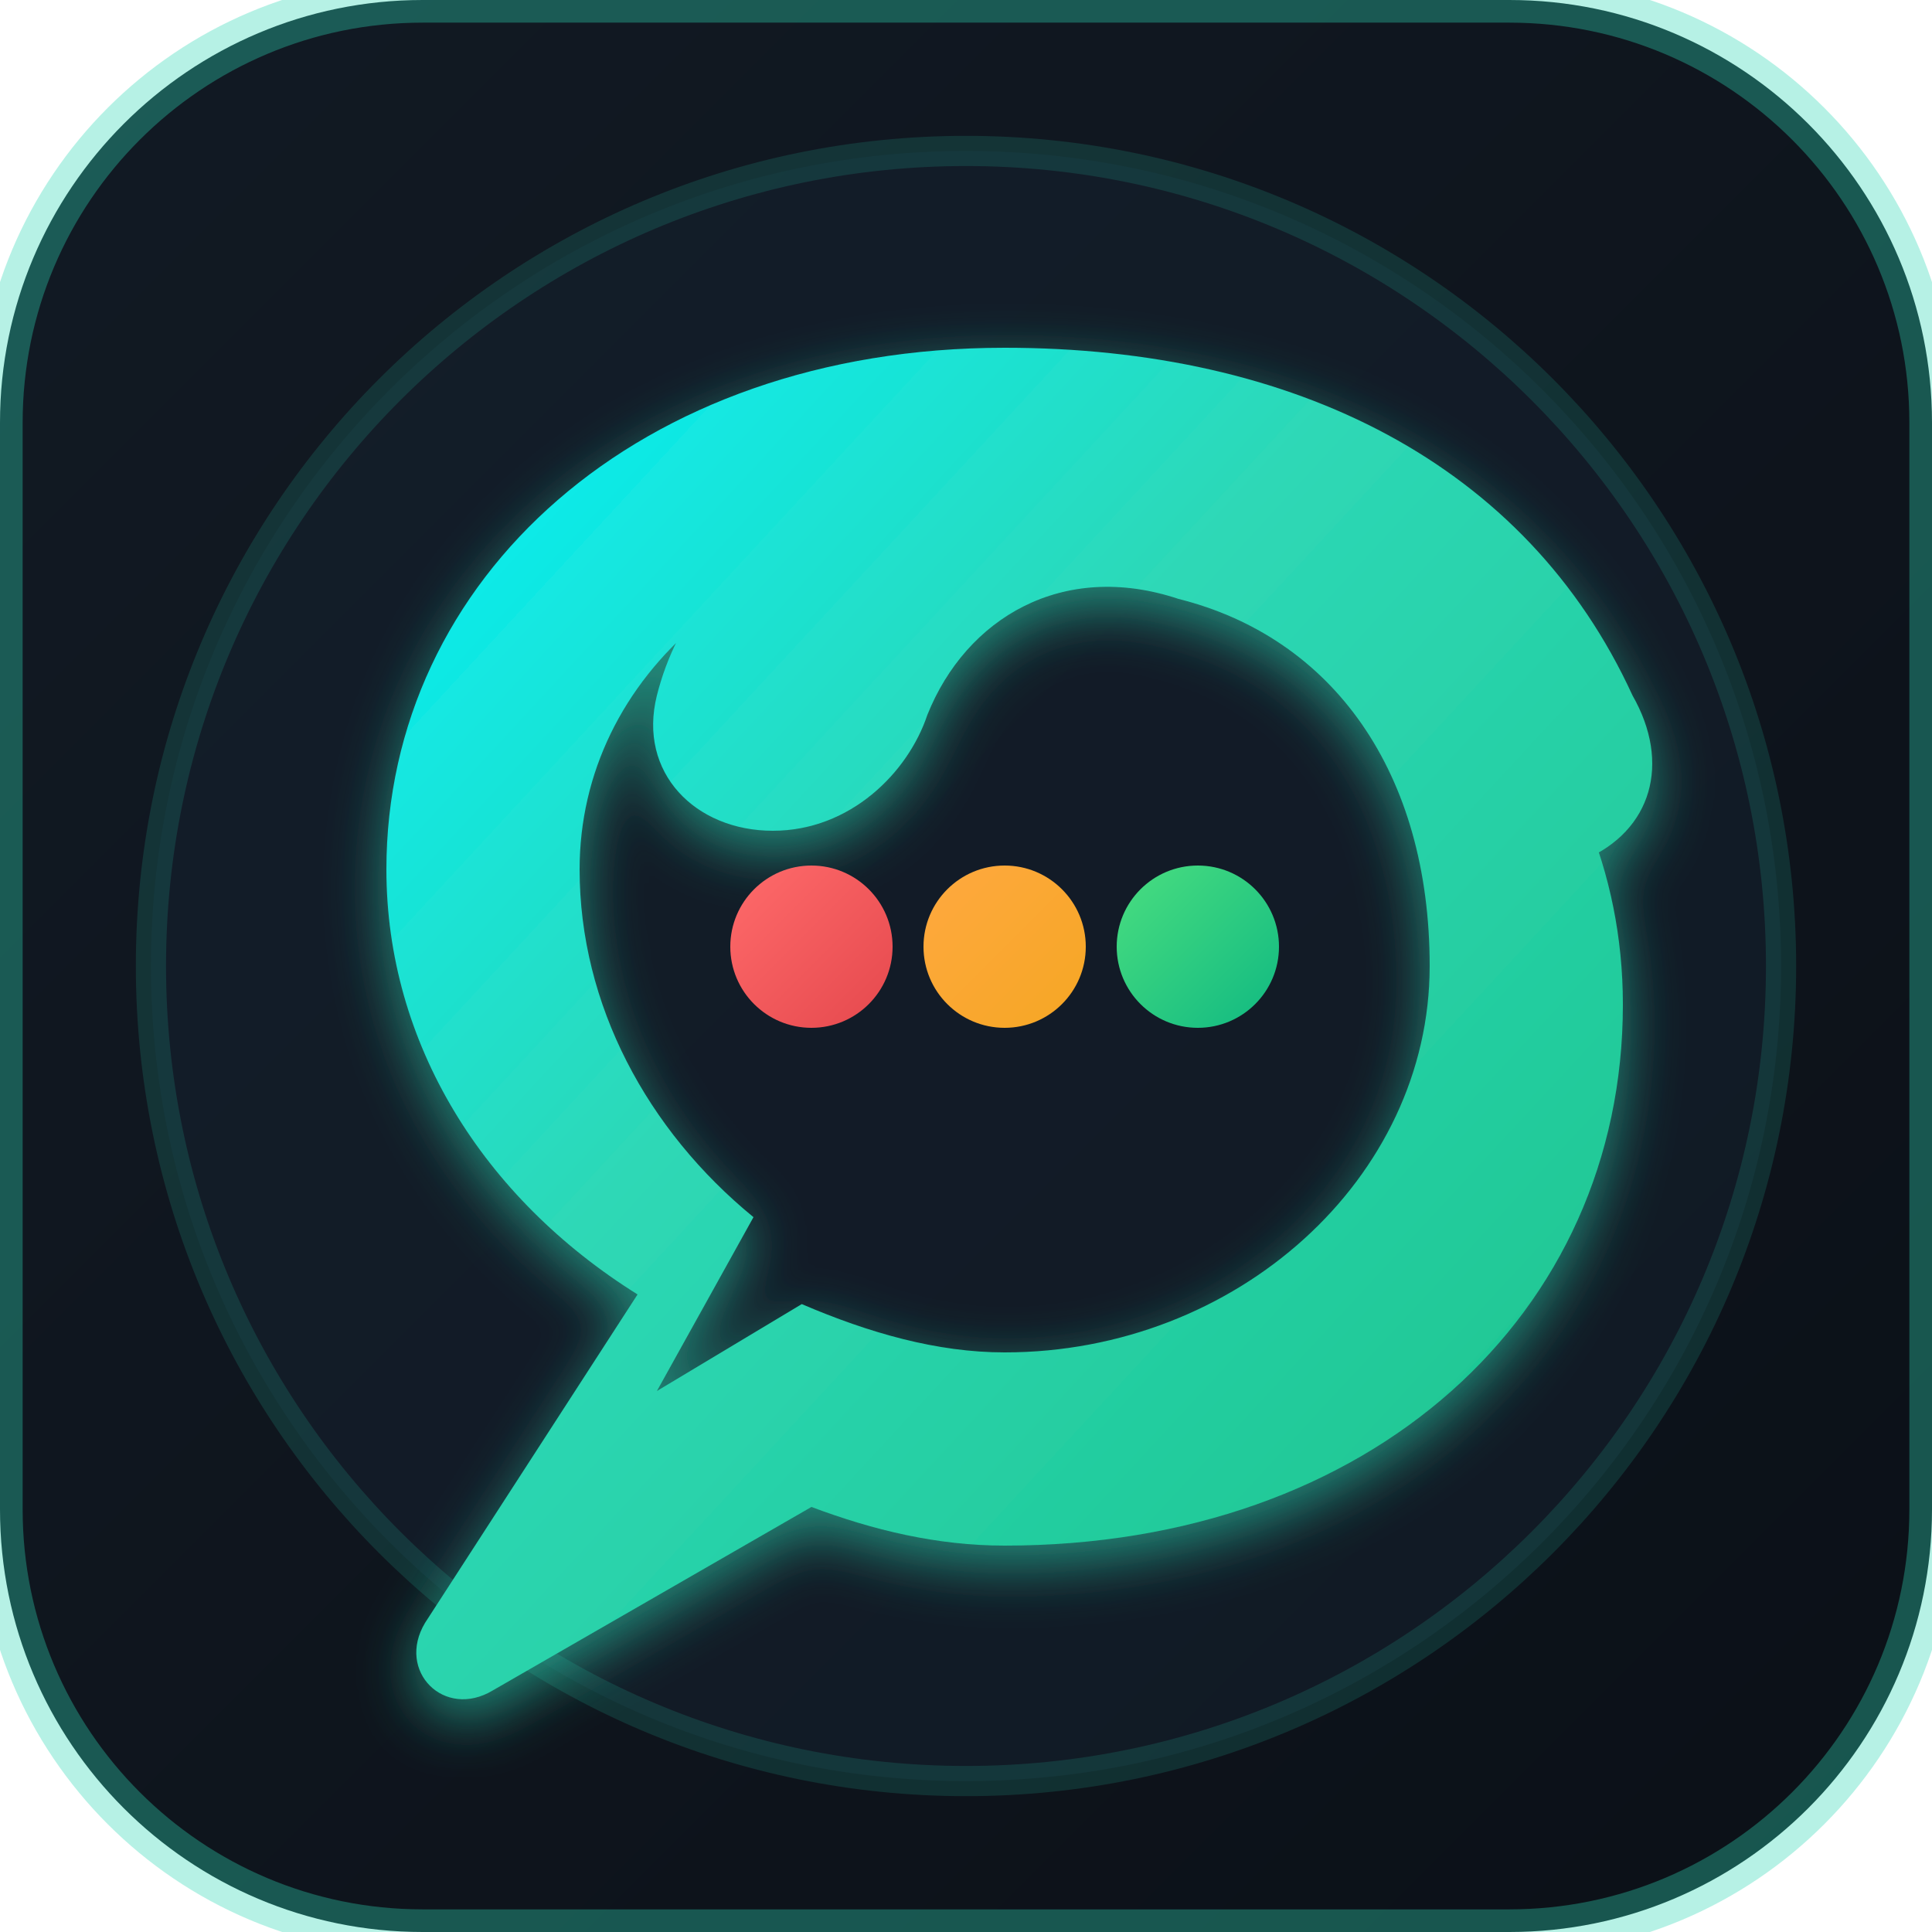
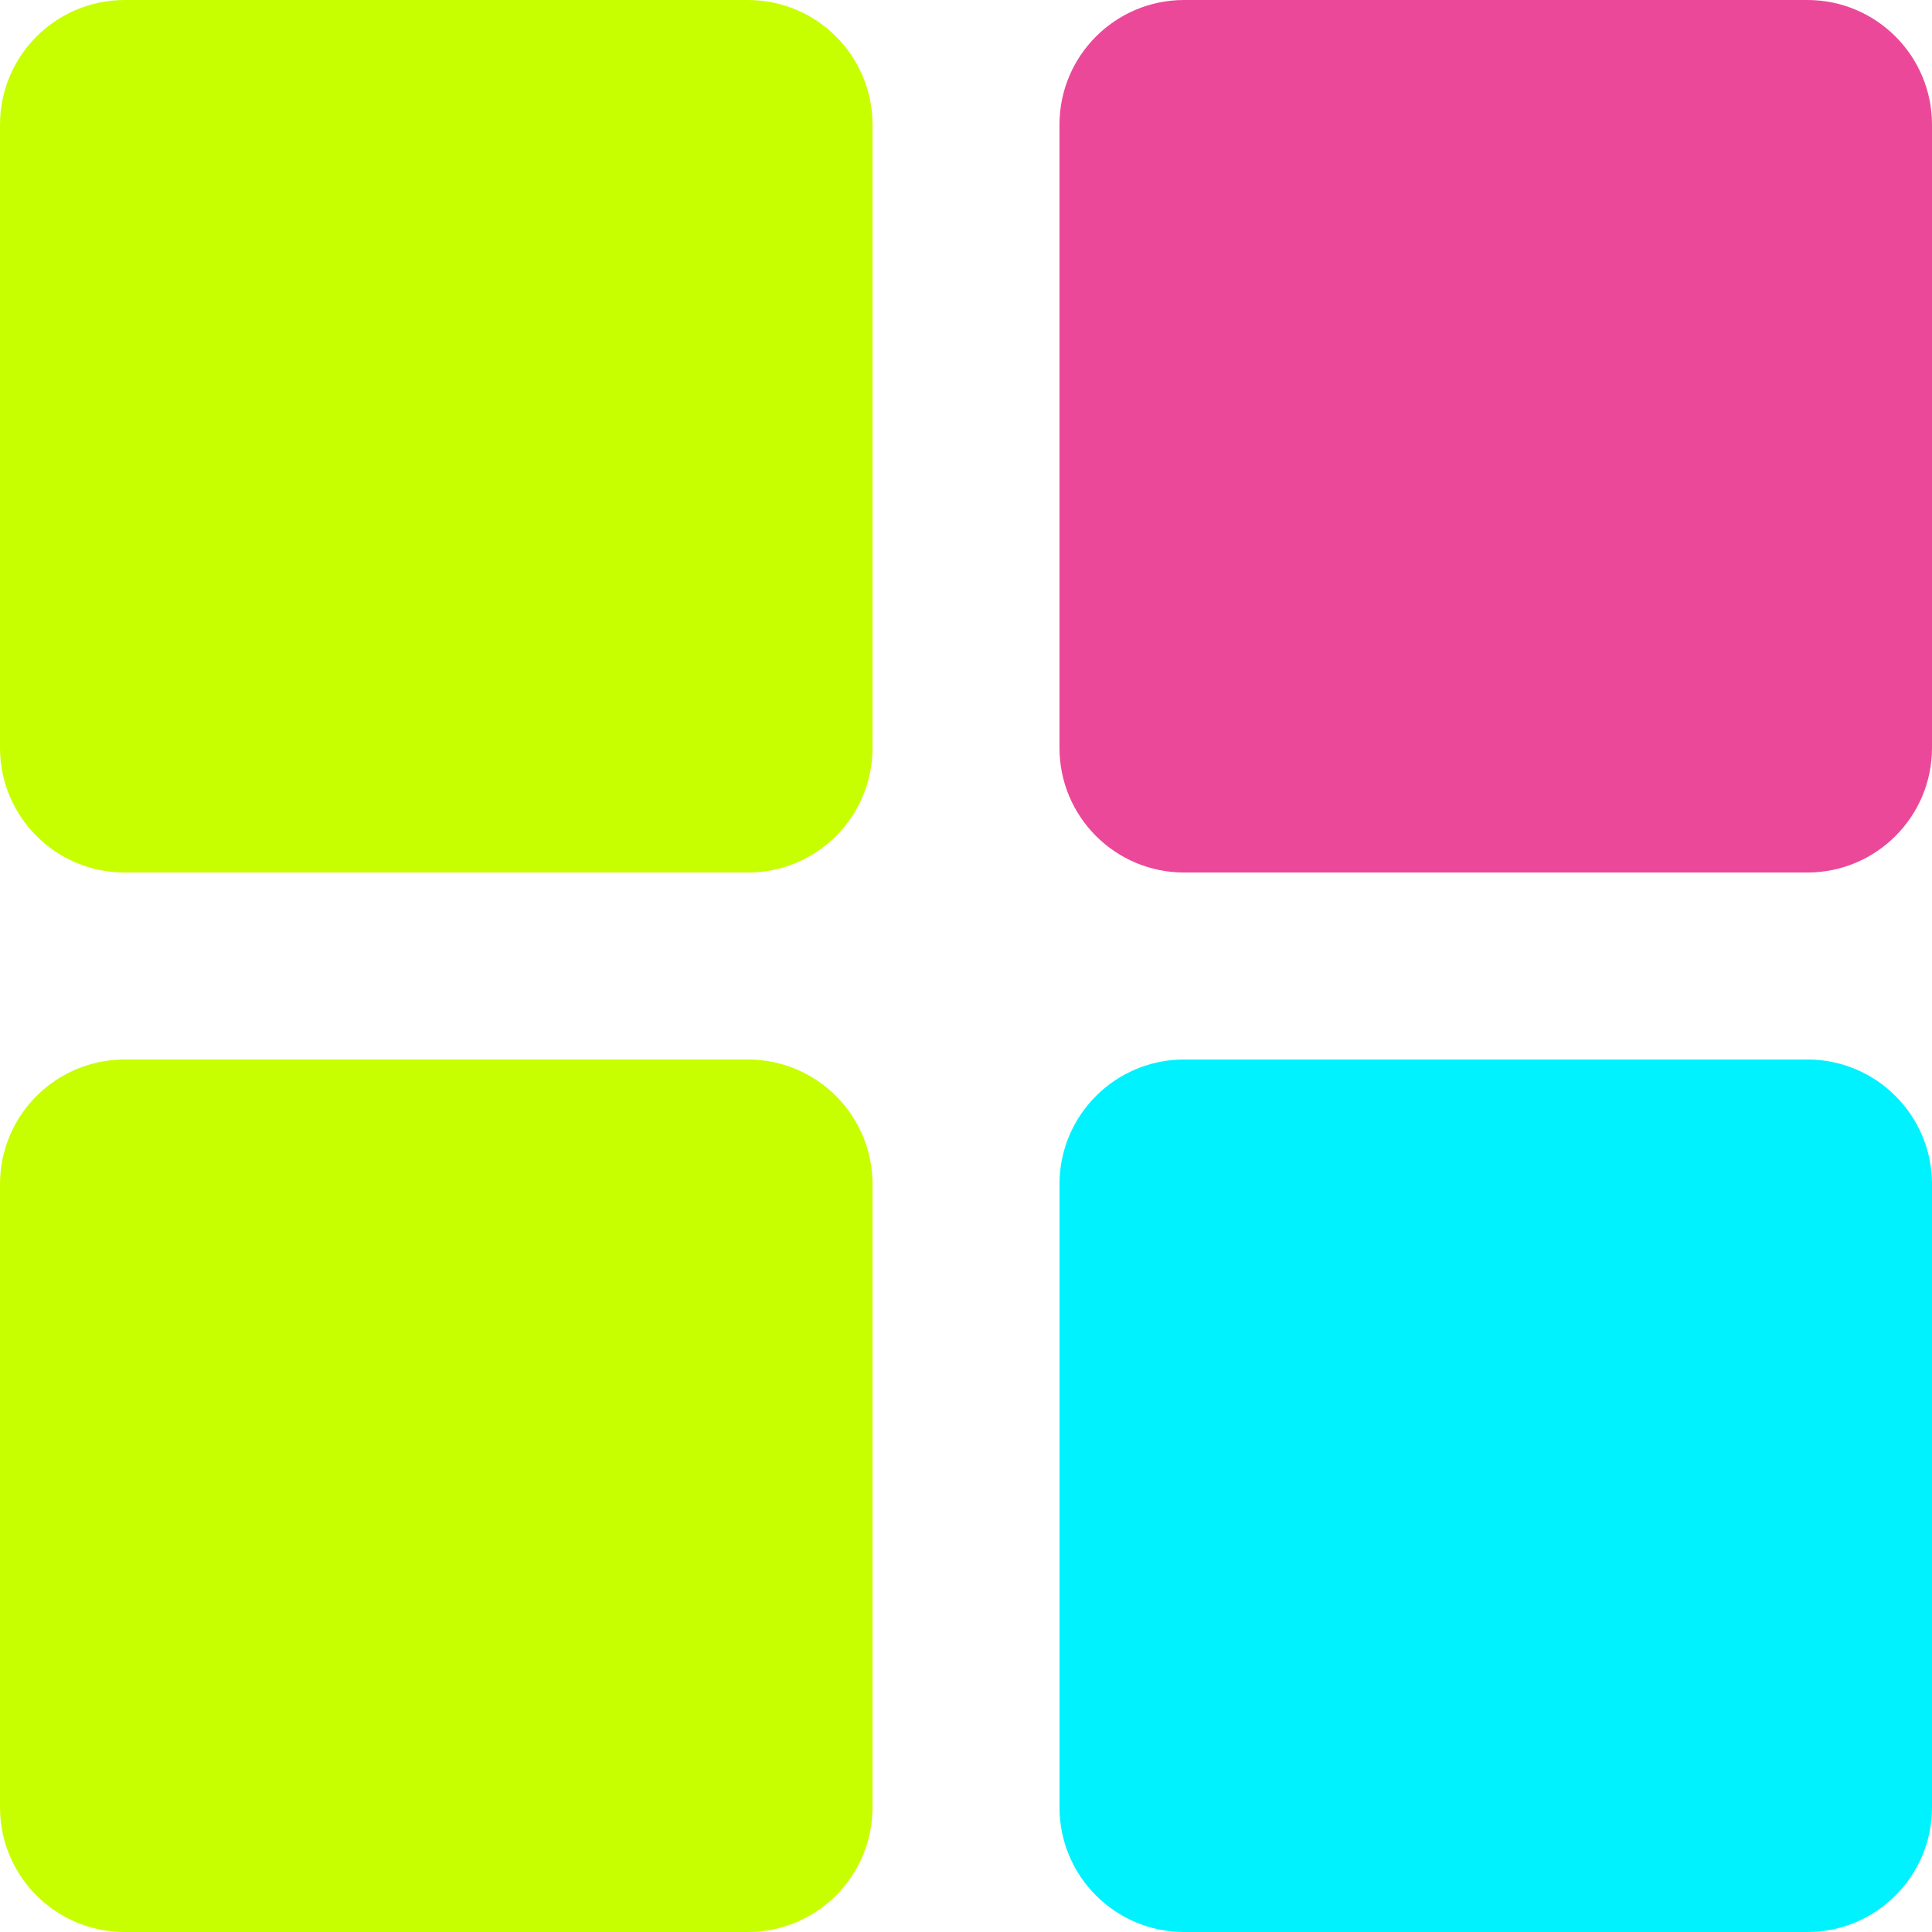
- <svg xmlns="http://www.w3.org/2000/svg" width="64" height="64" viewBox="0 0 64 64" fill="none">
-   <defs>
-     <linearGradient id="bg-grad" x1="0%" y1="0%" x2="100%" y2="100%">
-       <stop offset="0%" stop-color="#121A24" />
-       <stop offset="100%" stop-color="#0B1017" />
-     </linearGradient>
-     <linearGradient id="teal-flow" x1="0%" y1="0%" x2="100%" y2="100%">
-       <stop offset="0%" stop-color="#00F2FE" />
-       <stop offset="40%" stop-color="#2ED8B6" />
-       <stop offset="80%" stop-color="#20C997" />
-       <stop offset="100%" stop-color="#059669" />
-     </linearGradient>
-     <linearGradient id="dot-red" x1="0%" y1="0%" x2="100%" y2="100%">
-       <stop offset="0%" stop-color="#FF6B6B" />
-       <stop offset="100%" stop-color="#E5484D" />
-     </linearGradient>
-     <linearGradient id="dot-amber" x1="0%" y1="0%" x2="100%" y2="100%">
-       <stop offset="0%" stop-color="#FFA940" />
-       <stop offset="100%" stop-color="#F5A623" />
-     </linearGradient>
-     <linearGradient id="dot-green" x1="0%" y1="0%" x2="100%" y2="100%">
-       <stop offset="0%" stop-color="#4ADE80" />
-       <stop offset="100%" stop-color="#10B981" />
-     </linearGradient>
-     <filter id="teal-glow" x="-20%" y="-20%" width="140%" height="140%">
-       <feDropShadow dx="0" dy="1" stdDeviation="1.5" flood-color="#2ED8B6" flood-opacity="0.6" />
-     </filter>
-   </defs>
-   <rect width="64" height="64" rx="14" fill="url(#bg-grad)" stroke="#2ED8B6" stroke-opacity="0.35" stroke-width="1.5" />
-   <circle cx="32" cy="32" r="27" fill="#15202E" fill-opacity="0.6" stroke="#2ED8B6" stroke-opacity="0.15" stroke-width="1" />
-   <g transform="translate(0, 0) scale(0.64)">
-     <path d="M 52 18          C 33 18, 20 30, 20 45          C 20 54, 25 62, 33 67          L 22 84          C 20.5 86.5, 23 89, 25.5 87.5          L 42 78          C 45.2 79.2, 48.5 80, 52 80          C 71 80, 84 68, 84 52          C 84 38, 73 28, 60 25          C 45 22, 36 28, 34 36          C 33 40, 36 43, 40 43          C 44 43, 47 40, 48 37          C 50 32, 55 29, 61 31          C 69 33, 74 40, 74 50          C 74 61, 64 70, 52 70          C 48.5 70, 45 69, 41.5 67.5          L 34 72          L 39 63          C 33.5 58.5, 30 52, 30 45          C 30 35, 39 27, 52 27          C 63 27, 72 33, 74 41          C 75 44, 78.5 46, 82 44.5          C 85.5 43, 86.5 39.5, 84.5 36          C 79 24, 67 18, 52 18 Z" fill="url(#teal-flow)" filter="url(#teal-glow)" />
-     <circle cx="42" cy="49" r="4.2" fill="url(#dot-red)" />
-     <circle cx="52" cy="49" r="4.2" fill="url(#dot-amber)" />
-     <circle cx="62" cy="49" r="4.2" fill="url(#dot-green)" />
-   </g>
+ <svg xmlns="http://www.w3.org/2000/svg" width="31" height="31" viewBox="0 0 31 31" role="img" aria-label="SupportV8">
+   <rect x="0" y="0" width="14" height="14" rx="2" fill="#c8ff00" />
+   <rect x="17" y="0" width="14" height="14" rx="2" fill="#ec4899" />
+   <rect x="0" y="17" width="14" height="14" rx="2" fill="#c8ff00" />
+   <rect x="17" y="17" width="14" height="14" rx="2" fill="#00f2fe" />
</svg>
